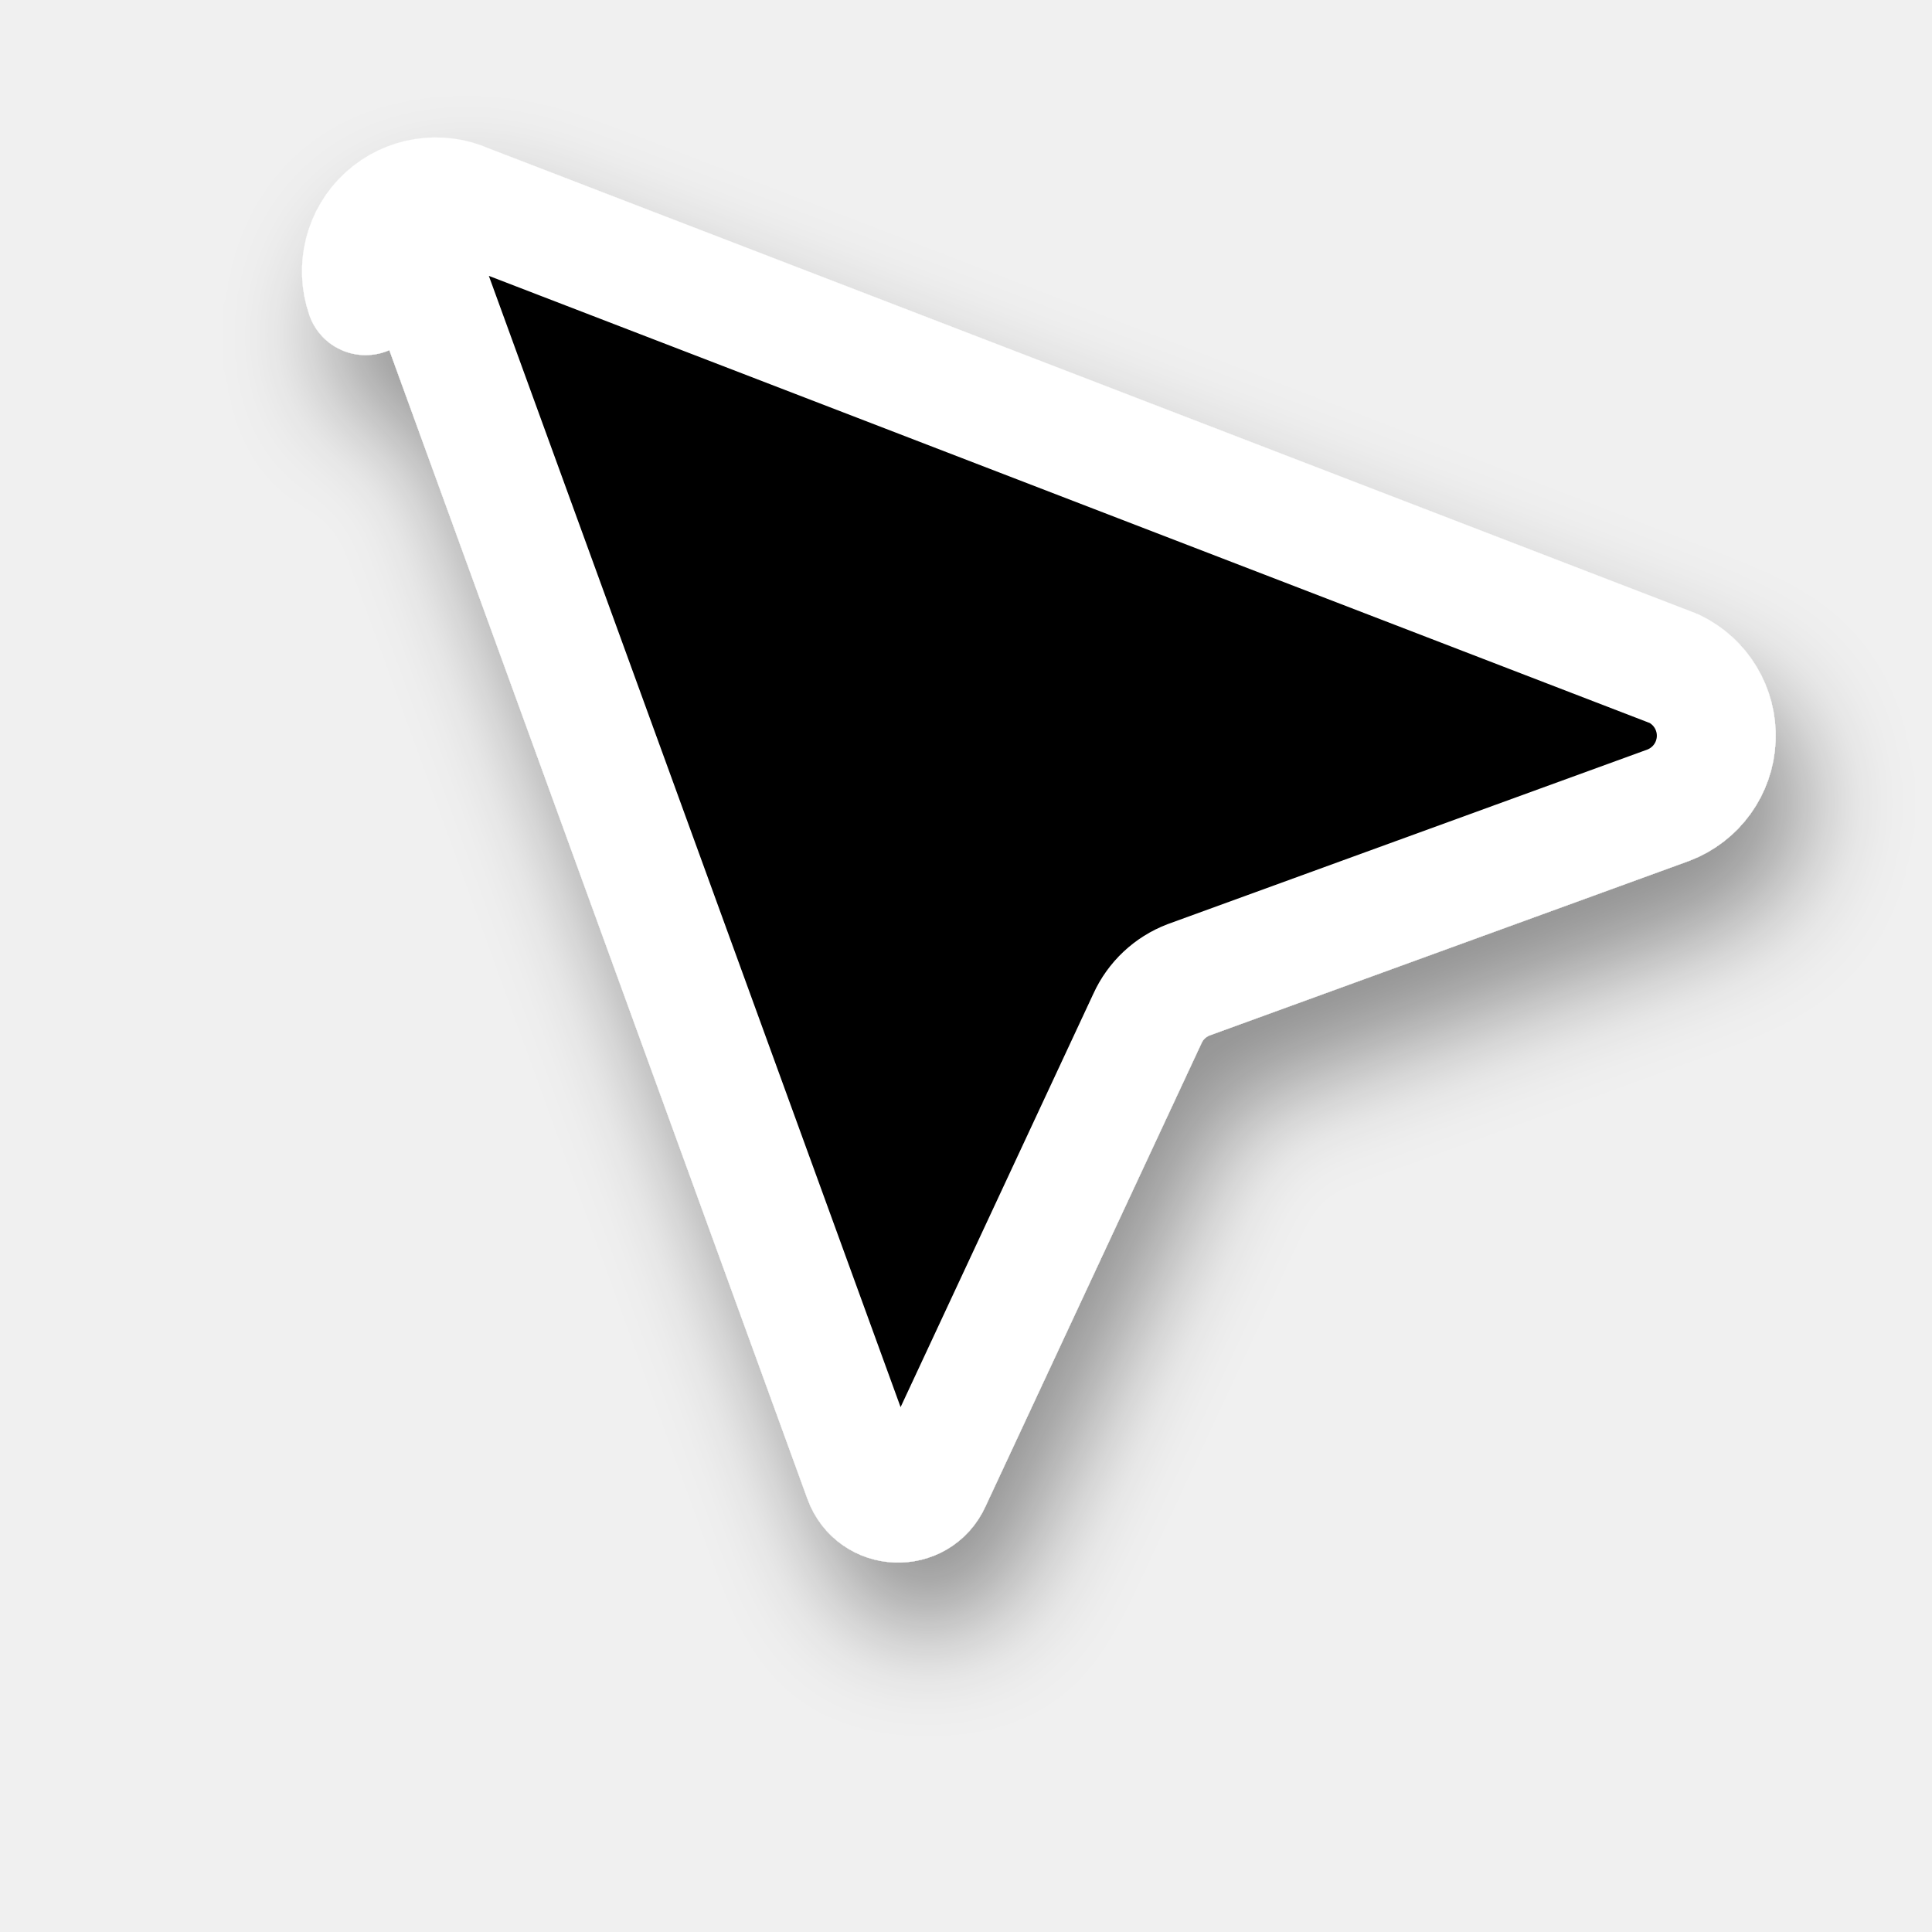
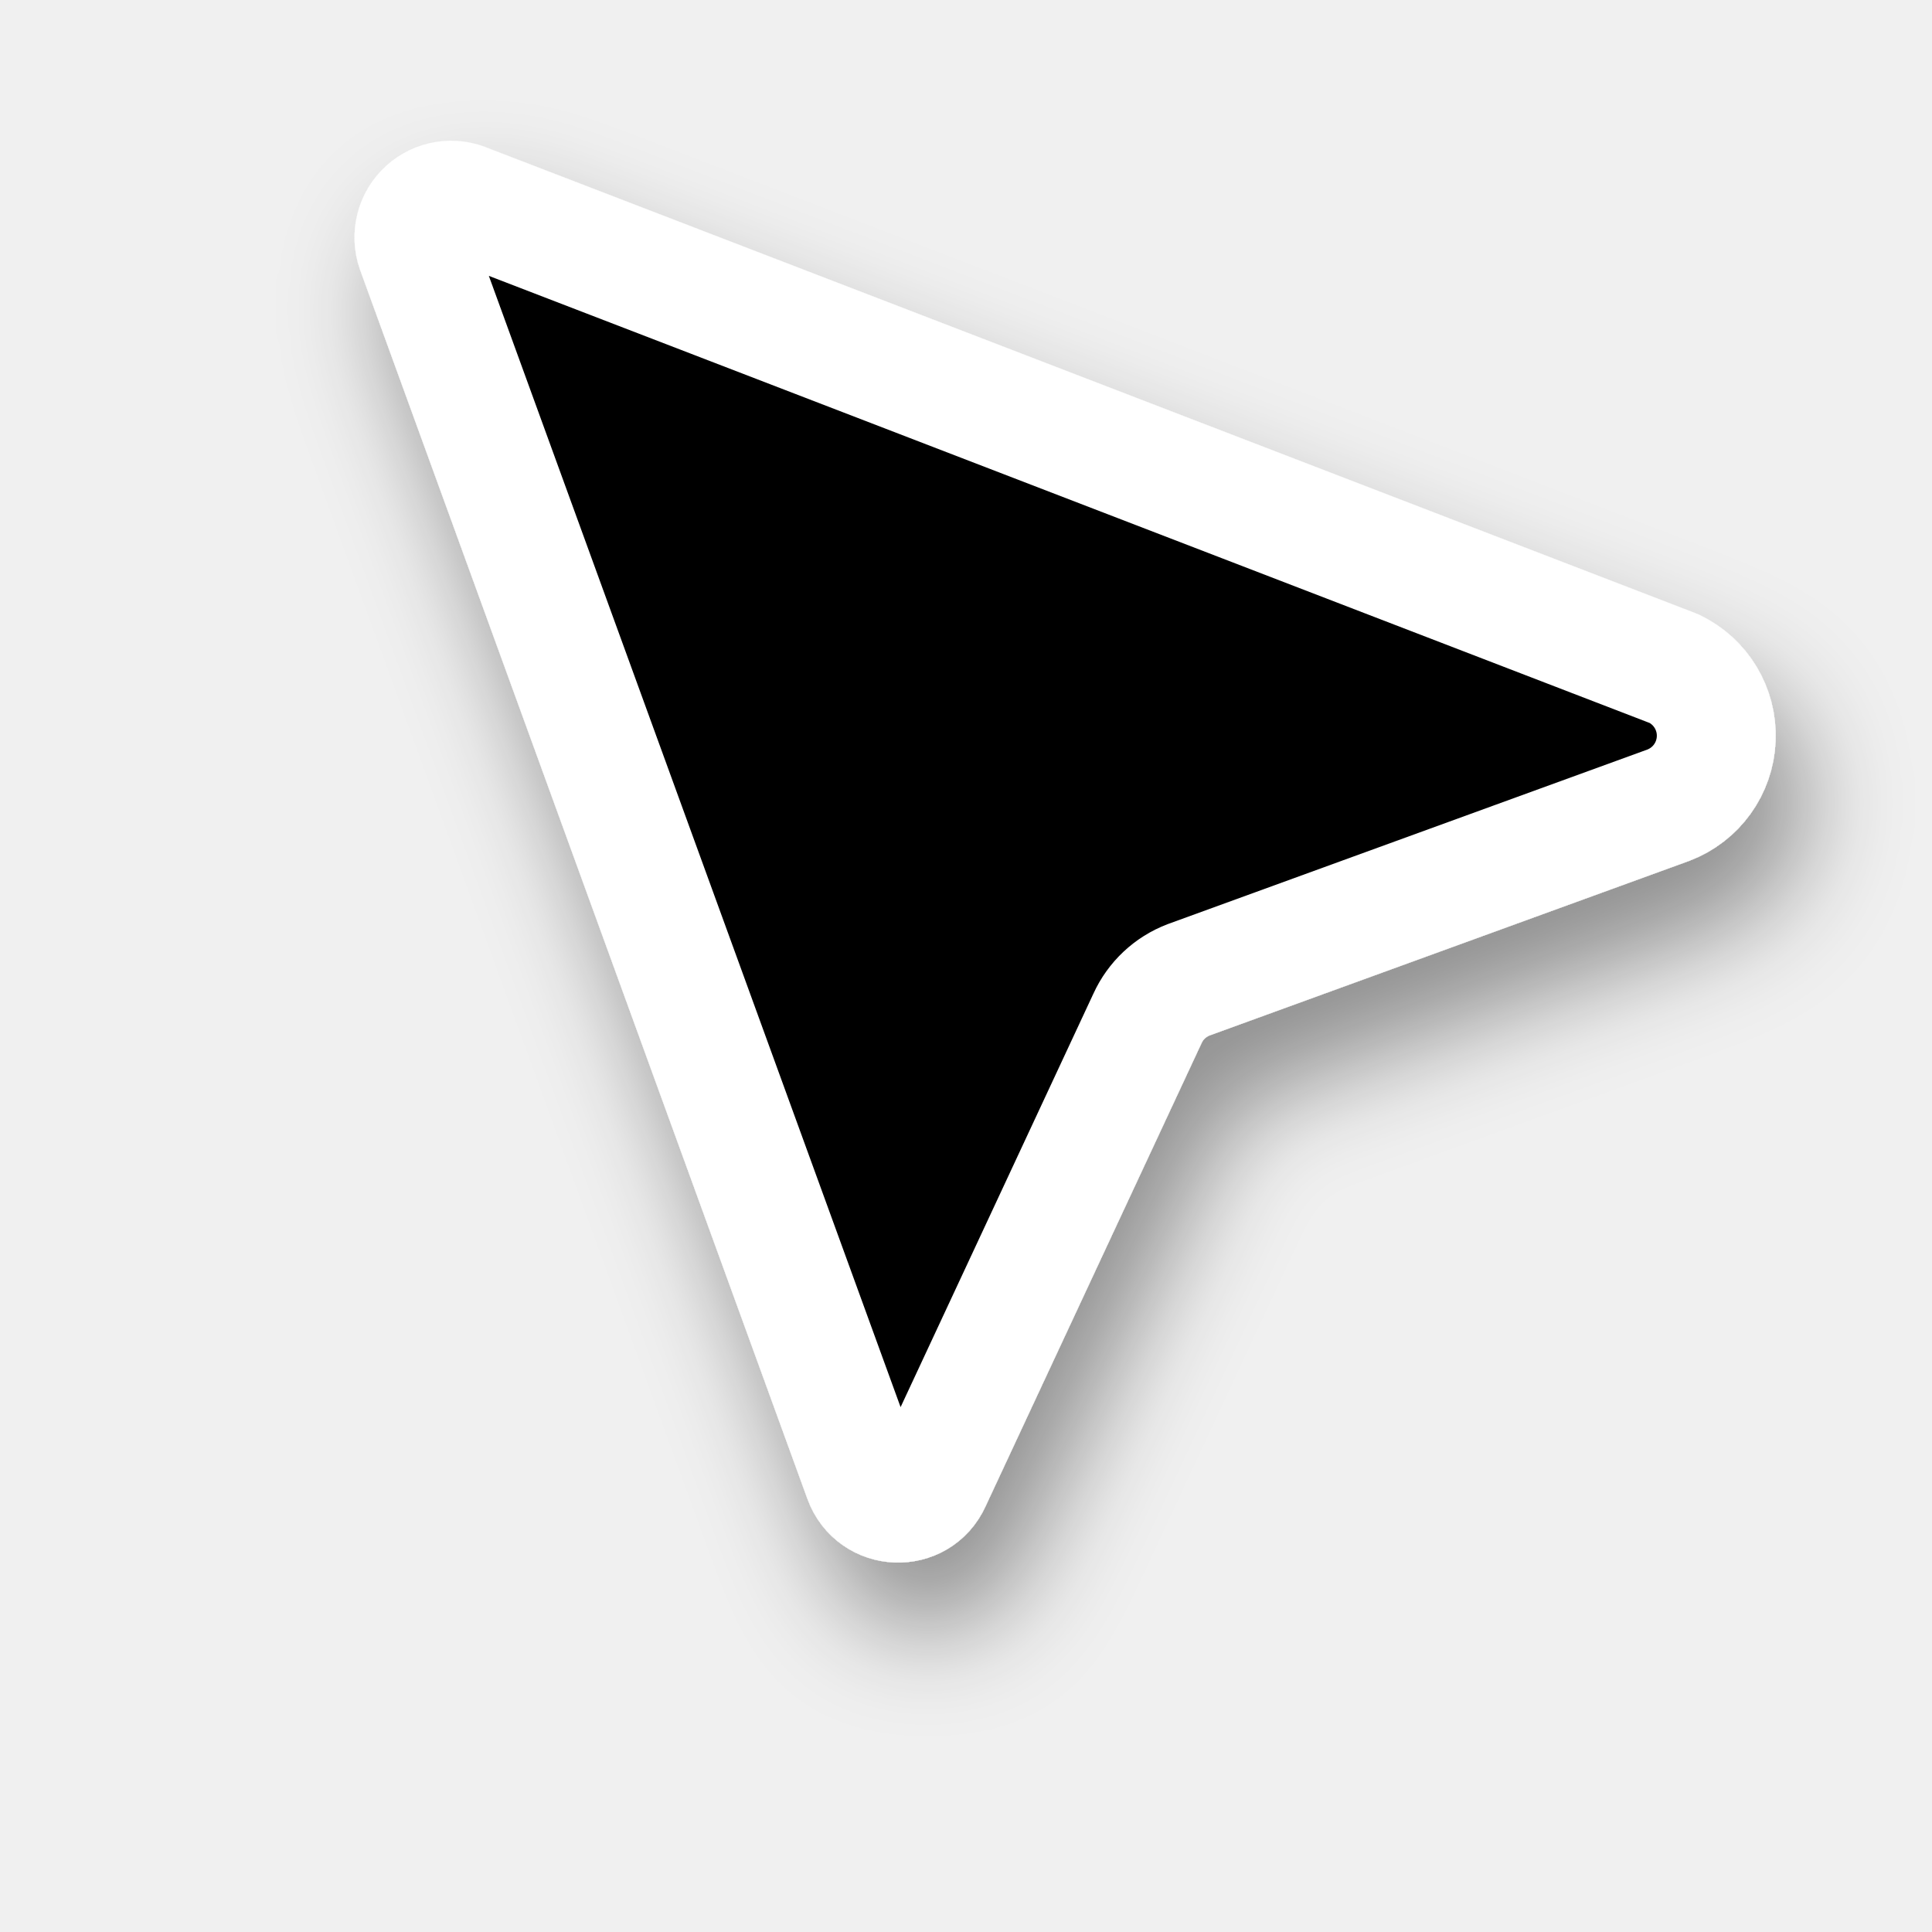
<svg xmlns="http://www.w3.org/2000/svg" width="22" height="22" viewBox="0 0 26 26">
  <defs>
    <filter id="s" x="-40%" y="-40%" width="180%" height="180%">
      <feDropShadow dx="0.4" dy="0.9" stdDeviation="0.7" flood-color="#000000" flood-opacity="0.4" />
    </filter>
  </defs>
  <g filter="url(#s)">
    <g transform="rotate(-20 6 3)">
-       <path fill="#000000" stroke="#FFFFFF" stroke-width="1.6" stroke-linejoin="round" stroke-linecap="round" d="M5.5 3.21V20.8c0 .45.54.67.85.35l4.86-4.86a1 1 0 0 1 .7-.3h6.87a1 1 0 0 0 .7-1.7L6.35 2.85a1 1 0 0 0-1.7.7Z" />
+       <path fill="#000000" stroke="#FFFFFF" stroke-width="1.6" stroke-linejoin="round" stroke-linecap="round" d="M5.5 3.21V20.8c0 .45.54.67.85.35l4.86-4.86a1 1 0 0 1 .7-.3h6.87a1 1 0 0 0 .7-1.7L6.35 2.85a.5.5 0 0 0-.85.35Z" />
    </g>
  </g>
</svg>
